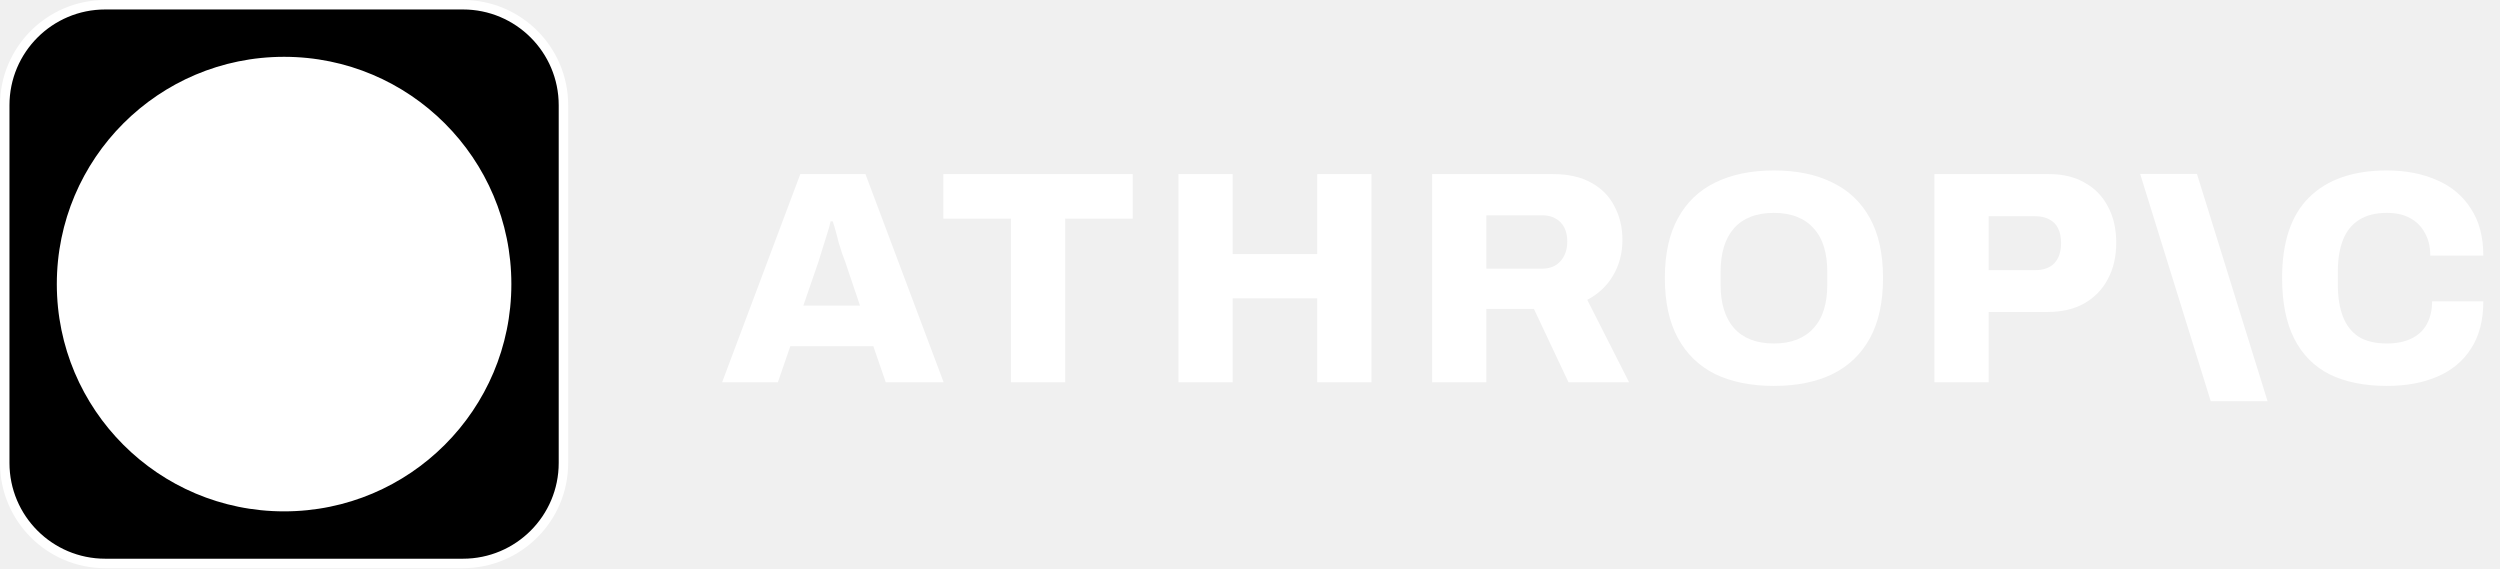
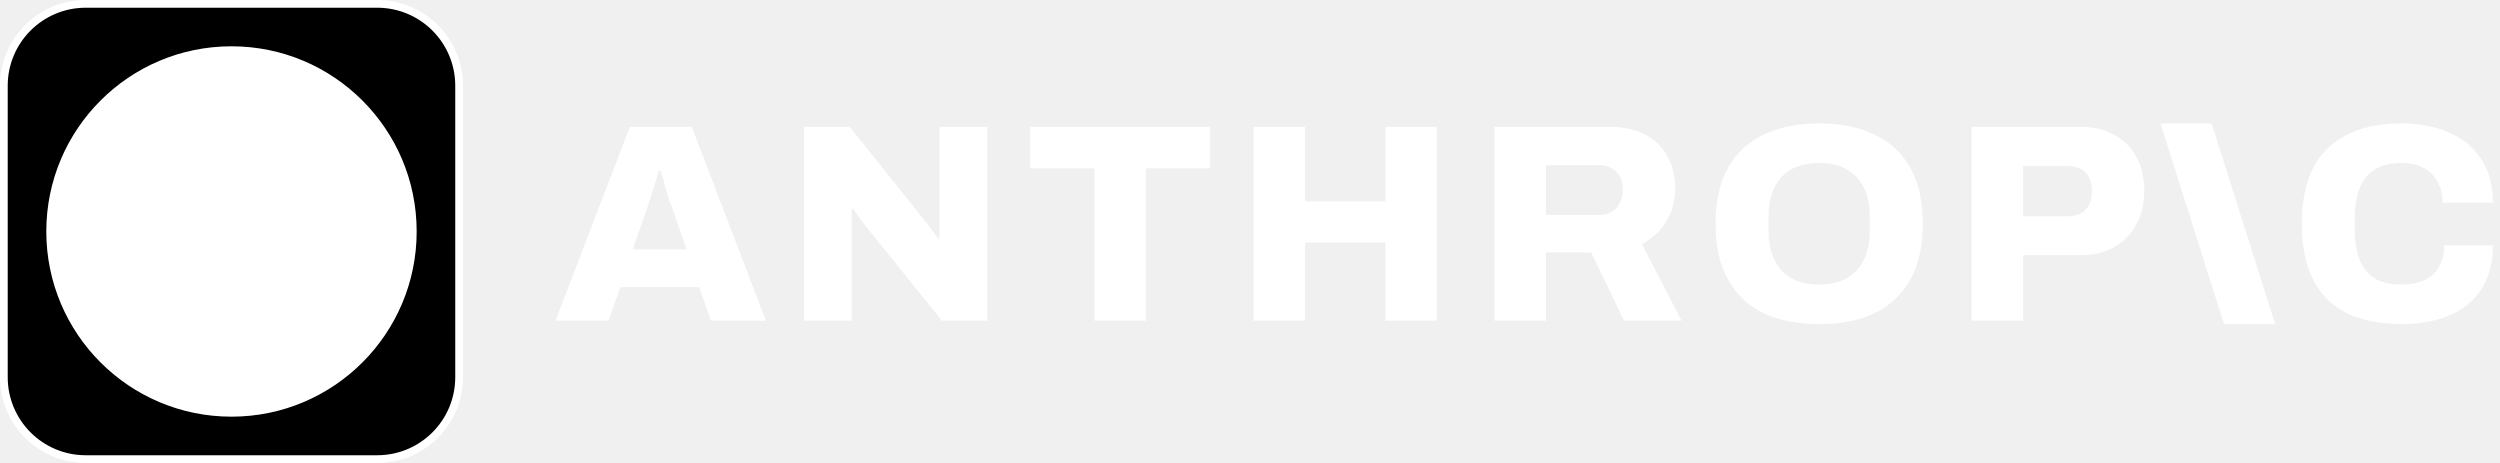
- <svg xmlns="http://www.w3.org/2000/svg" width="132" height="30" viewBox="0 0 132 30" fill="none">
+ <svg xmlns="http://www.w3.org/2000/svg" width="162" height="30" viewBox="0 0 162 30" fill="none">
  <path d="M5.556 0.25H24.444C27.375 0.25 29.75 2.625 29.75 5.556V24.444C29.75 27.375 27.375 29.75 24.444 29.75H5.556C2.625 29.75 0.25 27.375 0.25 24.444V5.556C0.25 2.625 2.625 0.25 5.556 0.25Z" fill="black" stroke="white" stroke-width="0.5" />
  <path d="M27.5 15C27.5 21.904 21.904 27.5 15 27.5C8.096 27.5 2.5 21.904 2.5 15C2.5 8.096 8.096 2.5 15 2.5C21.904 2.5 27.5 8.096 27.5 15Z" fill="white" stroke="black" />
-   <path d="M38.128 20.184L42.256 9.192H45.696L49.824 20.184H46.768L46.112 18.28H41.728L41.072 20.184H38.128ZM42.416 16.136H45.408L44.624 13.816C44.581 13.699 44.528 13.555 44.464 13.384C44.411 13.203 44.352 13.016 44.288 12.824C44.235 12.621 44.181 12.419 44.128 12.216C44.075 12.013 44.021 11.837 43.968 11.688H43.856C43.813 11.891 43.749 12.12 43.664 12.376C43.589 12.632 43.509 12.888 43.424 13.144C43.349 13.4 43.28 13.624 43.216 13.816L42.416 16.136Z" fill="white" />
-   <path d="M53.377 20.184V11.544H49.809V9.192H59.809V11.544H56.241V20.184H53.377Z" fill="white" />
-   <path d="M62.222 20.184V9.192H65.086V13.416H69.55V9.192H72.414V20.184H69.55V15.752H65.086V20.184H62.222Z" fill="white" />
-   <path d="M75.616 20.184V9.192H82C82.81 9.192 83.488 9.347 84.032 9.656C84.576 9.955 84.981 10.371 85.248 10.904C85.525 11.427 85.664 12.013 85.664 12.664C85.664 13.368 85.498 13.997 85.168 14.552C84.848 15.096 84.394 15.523 83.808 15.832L86.016 20.184H82.816L80.992 16.312H78.48V20.184H75.616ZM78.48 14.184H81.44C81.834 14.184 82.149 14.056 82.384 13.8C82.629 13.533 82.752 13.181 82.752 12.744C82.752 12.456 82.698 12.211 82.592 12.008C82.485 11.805 82.336 11.651 82.144 11.544C81.952 11.427 81.717 11.368 81.44 11.368H78.48V14.184Z" fill="white" />
-   <path d="M93.664 20.376C92.459 20.376 91.424 20.168 90.56 19.752C89.707 19.325 89.051 18.691 88.592 17.848C88.134 17.005 87.904 15.949 87.904 14.68C87.904 13.411 88.134 12.36 88.592 11.528C89.051 10.685 89.707 10.056 90.56 9.64C91.424 9.213 92.459 9 93.664 9C94.87 9 95.899 9.213 96.752 9.64C97.616 10.056 98.278 10.685 98.736 11.528C99.195 12.36 99.424 13.411 99.424 14.68C99.424 15.949 99.195 17.005 98.736 17.848C98.278 18.691 97.616 19.325 96.752 19.752C95.899 20.168 94.87 20.376 93.664 20.376ZM93.664 18.136C94.123 18.136 94.528 18.067 94.88 17.928C95.232 17.789 95.526 17.587 95.76 17.32C96.006 17.053 96.187 16.728 96.304 16.344C96.422 15.96 96.48 15.528 96.48 15.048V14.344C96.48 13.853 96.422 13.416 96.304 13.032C96.187 12.648 96.006 12.323 95.76 12.056C95.526 11.789 95.232 11.587 94.88 11.448C94.528 11.309 94.123 11.24 93.664 11.24C93.195 11.24 92.784 11.309 92.432 11.448C92.08 11.587 91.787 11.789 91.552 12.056C91.318 12.323 91.142 12.648 91.024 13.032C90.907 13.416 90.848 13.853 90.848 14.344V15.048C90.848 15.528 90.907 15.96 91.024 16.344C91.142 16.728 91.318 17.053 91.552 17.32C91.787 17.587 92.08 17.789 92.432 17.928C92.784 18.067 93.195 18.136 93.664 18.136Z" fill="white" />
-   <path d="M102.137 20.184V9.192H108.185C108.932 9.192 109.567 9.347 110.089 9.656C110.623 9.955 111.028 10.376 111.305 10.92C111.593 11.453 111.737 12.083 111.737 12.808C111.737 13.555 111.588 14.2 111.289 14.744C111.001 15.288 110.585 15.715 110.041 16.024C109.508 16.323 108.868 16.472 108.121 16.472H105.001V20.184H102.137ZM105.001 14.264H107.449C107.897 14.264 108.239 14.141 108.473 13.896C108.708 13.64 108.825 13.288 108.825 12.84C108.825 12.52 108.772 12.259 108.665 12.056C108.569 11.853 108.42 11.699 108.217 11.592C108.015 11.475 107.759 11.416 107.449 11.416H105.001V14.264Z" fill="white" />
-   <path d="M126.031 20.376C124.847 20.376 123.839 20.173 123.007 19.768C122.186 19.352 121.562 18.723 121.135 17.88C120.708 17.037 120.495 15.971 120.495 14.68C120.495 12.781 120.97 11.363 121.919 10.424C122.879 9.475 124.25 9 126.031 9C127.023 9 127.903 9.171 128.671 9.512C129.439 9.843 130.036 10.344 130.463 11.016C130.9 11.677 131.119 12.504 131.119 13.496H128.319C128.319 13.027 128.223 12.627 128.031 12.296C127.85 11.955 127.588 11.693 127.247 11.512C126.916 11.331 126.511 11.24 126.031 11.24C125.434 11.24 124.943 11.363 124.559 11.608C124.175 11.853 123.892 12.205 123.711 12.664C123.53 13.123 123.439 13.677 123.439 14.328V15.048C123.439 15.699 123.53 16.259 123.711 16.728C123.892 17.187 124.17 17.539 124.543 17.784C124.927 18.019 125.418 18.136 126.015 18.136C126.527 18.136 126.959 18.051 127.311 17.88C127.674 17.709 127.946 17.459 128.127 17.128C128.319 16.787 128.415 16.381 128.415 15.912H131.119C131.119 16.904 130.906 17.731 130.479 18.392C130.063 19.053 129.471 19.549 128.703 19.88C127.946 20.211 127.055 20.376 126.031 20.376Z" fill="white" />
-   <path d="M113 9.184H116L119.727 21.184H116.727L113 9.184Z" fill="white" />
+   <path d="M36 20.781L40.812 8.219H44.822L49.634 20.781H46.072L45.307 18.605H40.197L39.432 20.781H36ZM40.998 16.155H44.486L43.572 13.504C43.523 13.369 43.461 13.205 43.386 13.01C43.324 12.803 43.255 12.589 43.181 12.37C43.119 12.138 43.056 11.907 42.994 11.675C42.932 11.444 42.87 11.242 42.808 11.072H42.677C42.627 11.303 42.553 11.565 42.453 11.858C42.366 12.15 42.273 12.443 42.174 12.736C42.087 13.028 42.006 13.284 41.931 13.504L40.998 16.155Z" fill="white" />
+   <path d="M52.098 20.781V8.219H55.063L59.726 14.052C59.813 14.15 59.925 14.29 60.062 14.473C60.211 14.655 60.354 14.844 60.491 15.039C60.628 15.222 60.727 15.368 60.789 15.478L60.883 15.46C60.883 15.192 60.883 14.936 60.883 14.692C60.883 14.436 60.883 14.223 60.883 14.052V8.219H63.979V20.781H61.032L56.089 14.637C55.928 14.442 55.772 14.241 55.623 14.034C55.486 13.826 55.374 13.656 55.287 13.522L55.194 13.54C55.194 13.735 55.194 13.936 55.194 14.143C55.194 14.338 55.194 14.503 55.194 14.637V20.781H52.098Z" fill="white" />
+   <path d="M70.919 20.781V10.907H66.76V8.219H78.417V10.907H74.257V20.781H70.919Z" fill="white" />
+   <path d="M81.229 20.781V8.219H84.568V13.046H89.772V8.219H93.11V20.781H89.772V15.716H84.568V20.781H81.229Z" fill="white" />
+   <path d="M96.843 20.781V8.219H104.284C105.229 8.219 106.019 8.396 106.653 8.75C107.287 9.091 107.76 9.566 108.071 10.176C108.394 10.773 108.555 11.444 108.555 12.187C108.555 12.992 108.363 13.711 107.977 14.345C107.604 14.966 107.076 15.454 106.392 15.807L108.966 20.781H105.236L103.109 16.356H100.181V20.781H96.843ZM100.181 13.924H103.632C104.092 13.924 104.458 13.778 104.732 13.485C105.018 13.181 105.161 12.778 105.161 12.278C105.161 11.949 105.099 11.669 104.974 11.437C104.85 11.206 104.676 11.029 104.452 10.907C104.228 10.773 103.955 10.706 103.632 10.706H100.181V13.924Z" fill="white" />
+   <path d="M117.882 21C116.477 21 115.271 20.762 114.264 20.287C113.269 19.799 112.504 19.074 111.97 18.111C111.435 17.148 111.168 15.941 111.168 14.491C111.168 13.04 111.435 11.84 111.97 10.889C112.504 9.926 113.269 9.207 114.264 8.731C115.271 8.244 116.477 8 117.882 8C119.287 8 120.487 8.244 121.482 8.731C122.489 9.207 123.26 9.926 123.794 10.889C124.329 11.84 124.596 13.04 124.596 14.491C124.596 15.941 124.329 17.148 123.794 18.111C123.26 19.074 122.489 19.799 121.482 20.287C120.487 20.762 119.287 21 117.882 21ZM117.882 18.44C118.417 18.44 118.889 18.361 119.299 18.203C119.71 18.044 120.052 17.812 120.325 17.508C120.611 17.203 120.823 16.831 120.959 16.392C121.096 15.954 121.165 15.46 121.165 14.911V14.107C121.165 13.546 121.096 13.046 120.959 12.608C120.823 12.169 120.611 11.797 120.325 11.492C120.052 11.188 119.71 10.956 119.299 10.797C118.889 10.639 118.417 10.56 117.882 10.56C117.335 10.56 116.856 10.639 116.446 10.797C116.035 10.956 115.694 11.188 115.42 11.492C115.146 11.797 114.941 12.169 114.804 12.608C114.668 13.046 114.599 13.546 114.599 14.107V14.911C114.599 15.46 114.668 15.954 114.804 16.392C114.941 16.831 115.146 17.203 115.42 17.508C115.694 17.812 116.035 18.044 116.446 18.203C116.856 18.361 117.335 18.44 117.882 18.44Z" fill="white" />
+   <path d="M127.759 20.781V8.219H134.809C135.68 8.219 136.419 8.396 137.029 8.75C137.65 9.091 138.123 9.572 138.446 10.194C138.782 10.804 138.95 11.523 138.95 12.352C138.95 13.205 138.776 13.942 138.428 14.564C138.092 15.186 137.607 15.673 136.973 16.027C136.351 16.368 135.605 16.539 134.735 16.539H131.098V20.781H127.759ZM131.098 14.015H133.951C134.474 14.015 134.871 13.875 135.145 13.595C135.419 13.302 135.555 12.9 135.555 12.388C135.555 12.023 135.493 11.724 135.369 11.492C135.257 11.261 135.083 11.084 134.847 10.962C134.61 10.828 134.312 10.761 133.951 10.761H131.098V14.015Z" fill="white" />
+   <path d="M155.612 21C154.232 21 153.057 20.768 152.087 20.305C151.129 19.83 150.402 19.111 149.904 18.148C149.407 17.185 149.158 15.966 149.158 14.491C149.158 12.321 149.712 10.7 150.818 9.627C151.937 8.542 153.535 8 155.612 8C156.768 8 157.794 8.195 158.689 8.585C159.584 8.963 160.281 9.536 160.778 10.304C161.288 11.059 161.543 12.004 161.543 13.138H158.279C158.279 12.601 158.167 12.144 157.943 11.767C157.732 11.377 157.427 11.078 157.029 10.871C156.644 10.663 156.171 10.56 155.612 10.56C154.915 10.56 154.343 10.7 153.896 10.98C153.448 11.261 153.119 11.663 152.907 12.187C152.696 12.711 152.59 13.345 152.59 14.089V14.911C152.59 15.655 152.696 16.295 152.907 16.831C153.119 17.355 153.442 17.758 153.877 18.038C154.325 18.306 154.897 18.44 155.593 18.44C156.19 18.44 156.694 18.343 157.104 18.148C157.527 17.953 157.844 17.666 158.055 17.288C158.279 16.898 158.391 16.435 158.391 15.899H161.543C161.543 17.032 161.294 17.977 160.797 18.733C160.312 19.488 159.622 20.055 158.727 20.433C157.844 20.811 156.805 21 155.612 21Z" fill="white" />
+   <path d="M140 8H143.313L147.429 21H144.116L140 8Z" fill="white" />
</svg>
